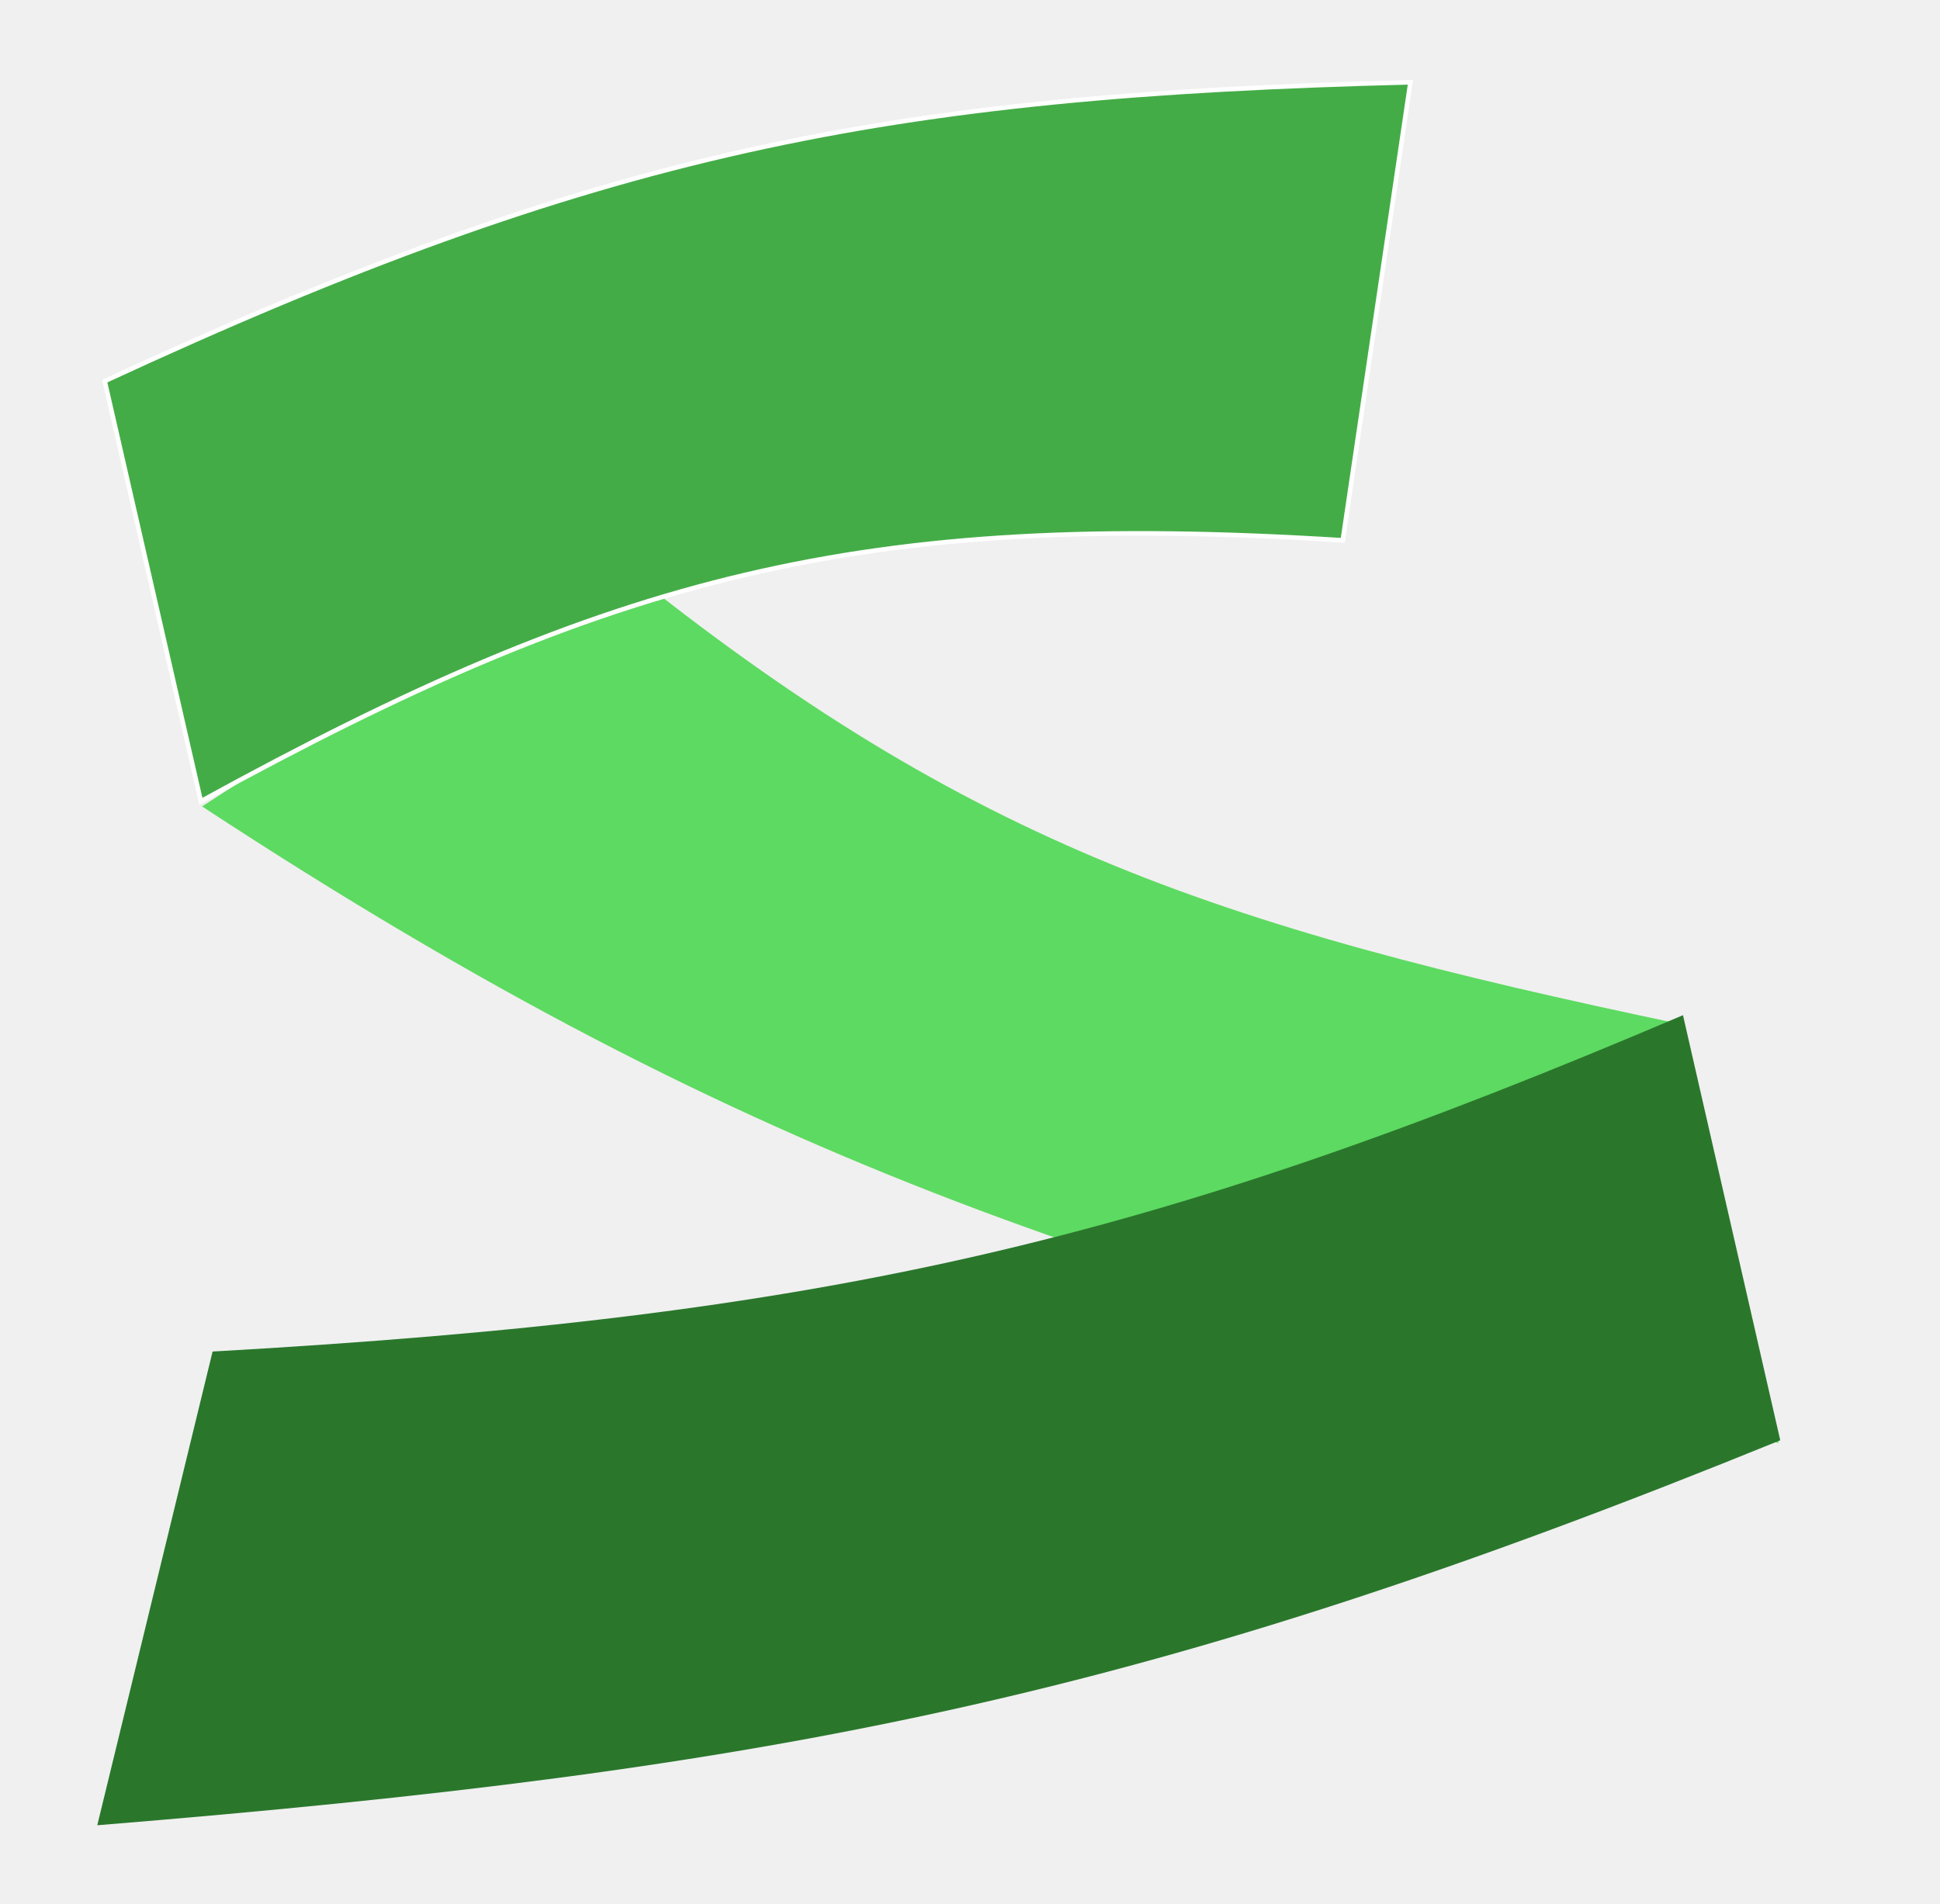
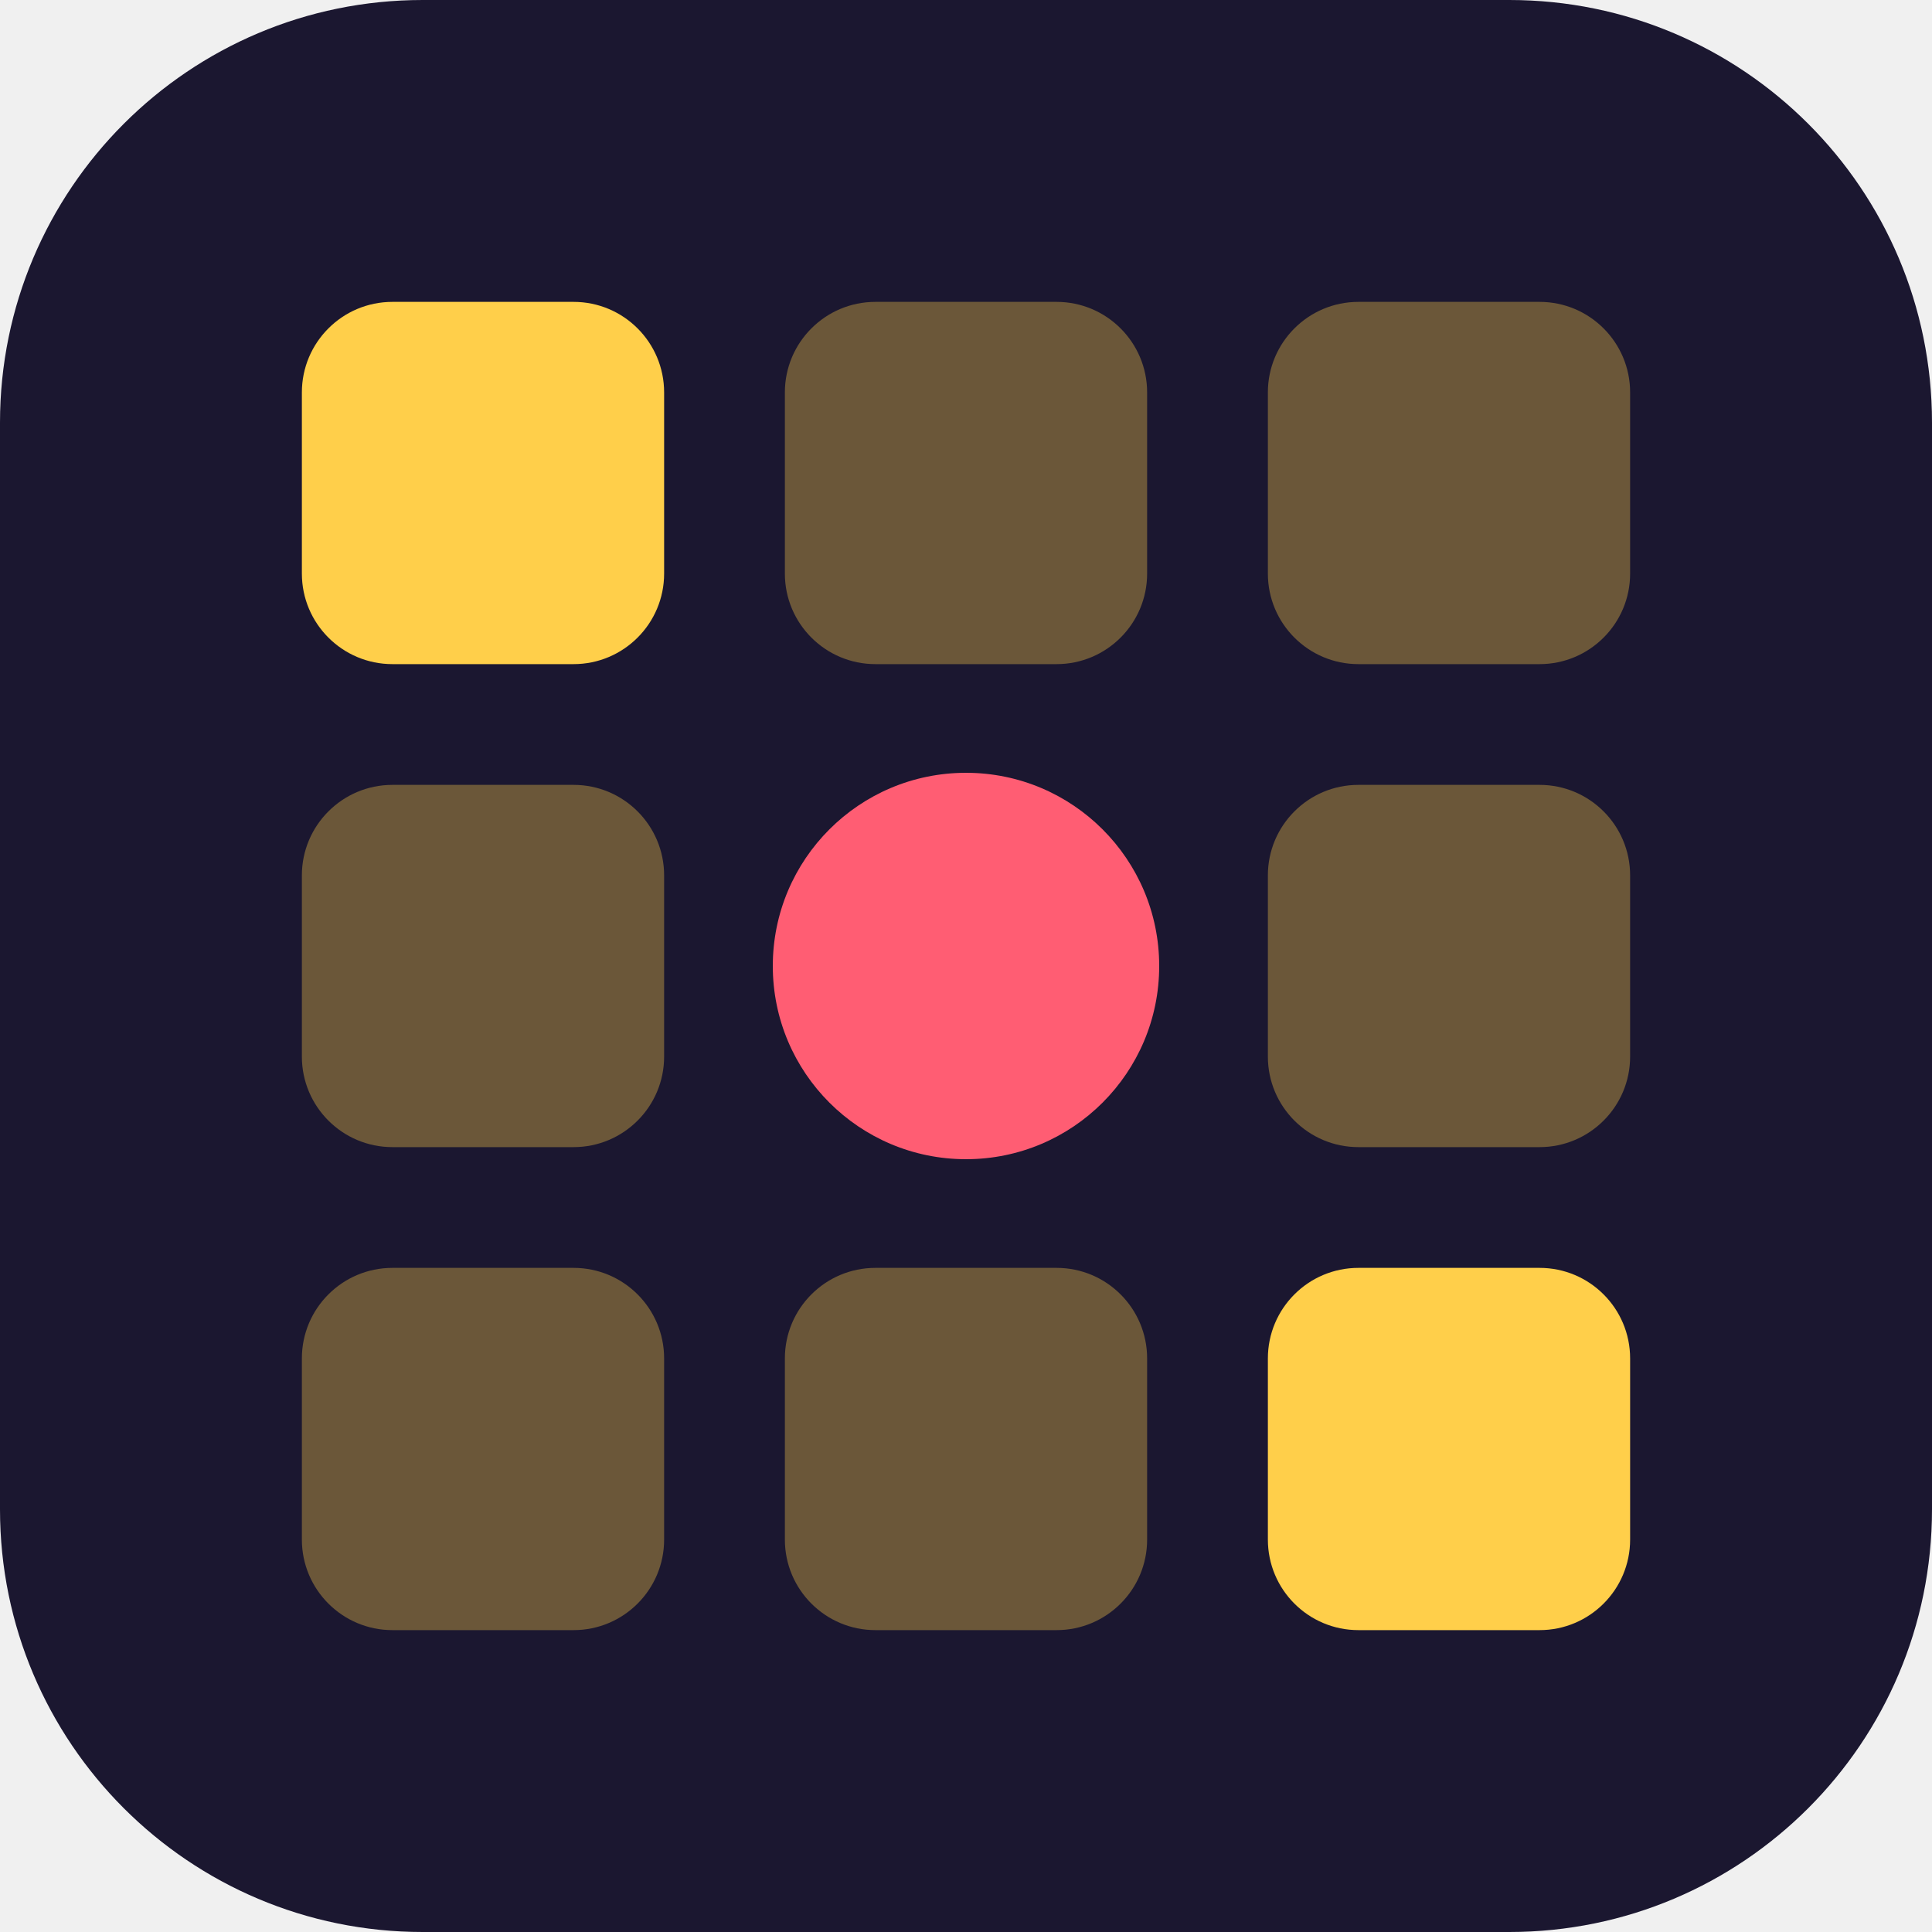
- <svg xmlns="http://www.w3.org/2000/svg" width="427" height="419" viewBox="0 0 427 419" fill="none">
-   <path d="M391.463 317.662C247.768 281.575 168.349 258.734 44.469 177.519L132.571 120.946C211.12 185.129 265.891 203.63 370.388 225.542L391.463 317.662Z" fill="#5DDA61" />
-   <path d="M23.05 83.899C131.784 33.489 195.119 20.964 310.435 18.116L295.539 118.94C242.619 115.62 202.441 117.533 164.132 126.521C125.876 135.496 89.513 151.521 44.21 176.387L23.05 83.899Z" fill="#44AC47" stroke="white" />
-   <path d="M391.839 317.063C252.58 373.771 170.855 389.621 21.41 401.811L46.791 297.524C182.162 289.877 252.967 273.536 370.429 223.48L391.839 317.063Z" fill="#2A772C" />
+ <svg xmlns="http://www.w3.org/2000/svg" viewBox="0 0 32 32">
+   <rect width="32" height="32" rx="7" fill="#1b1730" />
+   <g fill="#ffcf4a">
+     <rect x="5" y="5" width="6" height="6" rx="1.5" />
+     <rect x="13" y="5" width="6" height="6" rx="1.5" opacity=".35" />
+     <rect x="21" y="5" width="6" height="6" rx="1.5" opacity=".35" />
+     <rect x="5" y="13" width="6" height="6" rx="1.5" opacity=".35" />
+     <rect x="21" y="13" width="6" height="6" rx="1.5" opacity=".35" />
+     <rect x="5" y="21" width="6" height="6" rx="1.5" opacity=".35" />
+     <rect x="13" y="21" width="6" height="6" rx="1.5" opacity=".35" />
+     <rect x="21" y="21" width="6" height="6" rx="1.5" />
+   </g>
+   <circle cx="16" cy="16" r="3.2" fill="#ff5d73" />
</svg>
